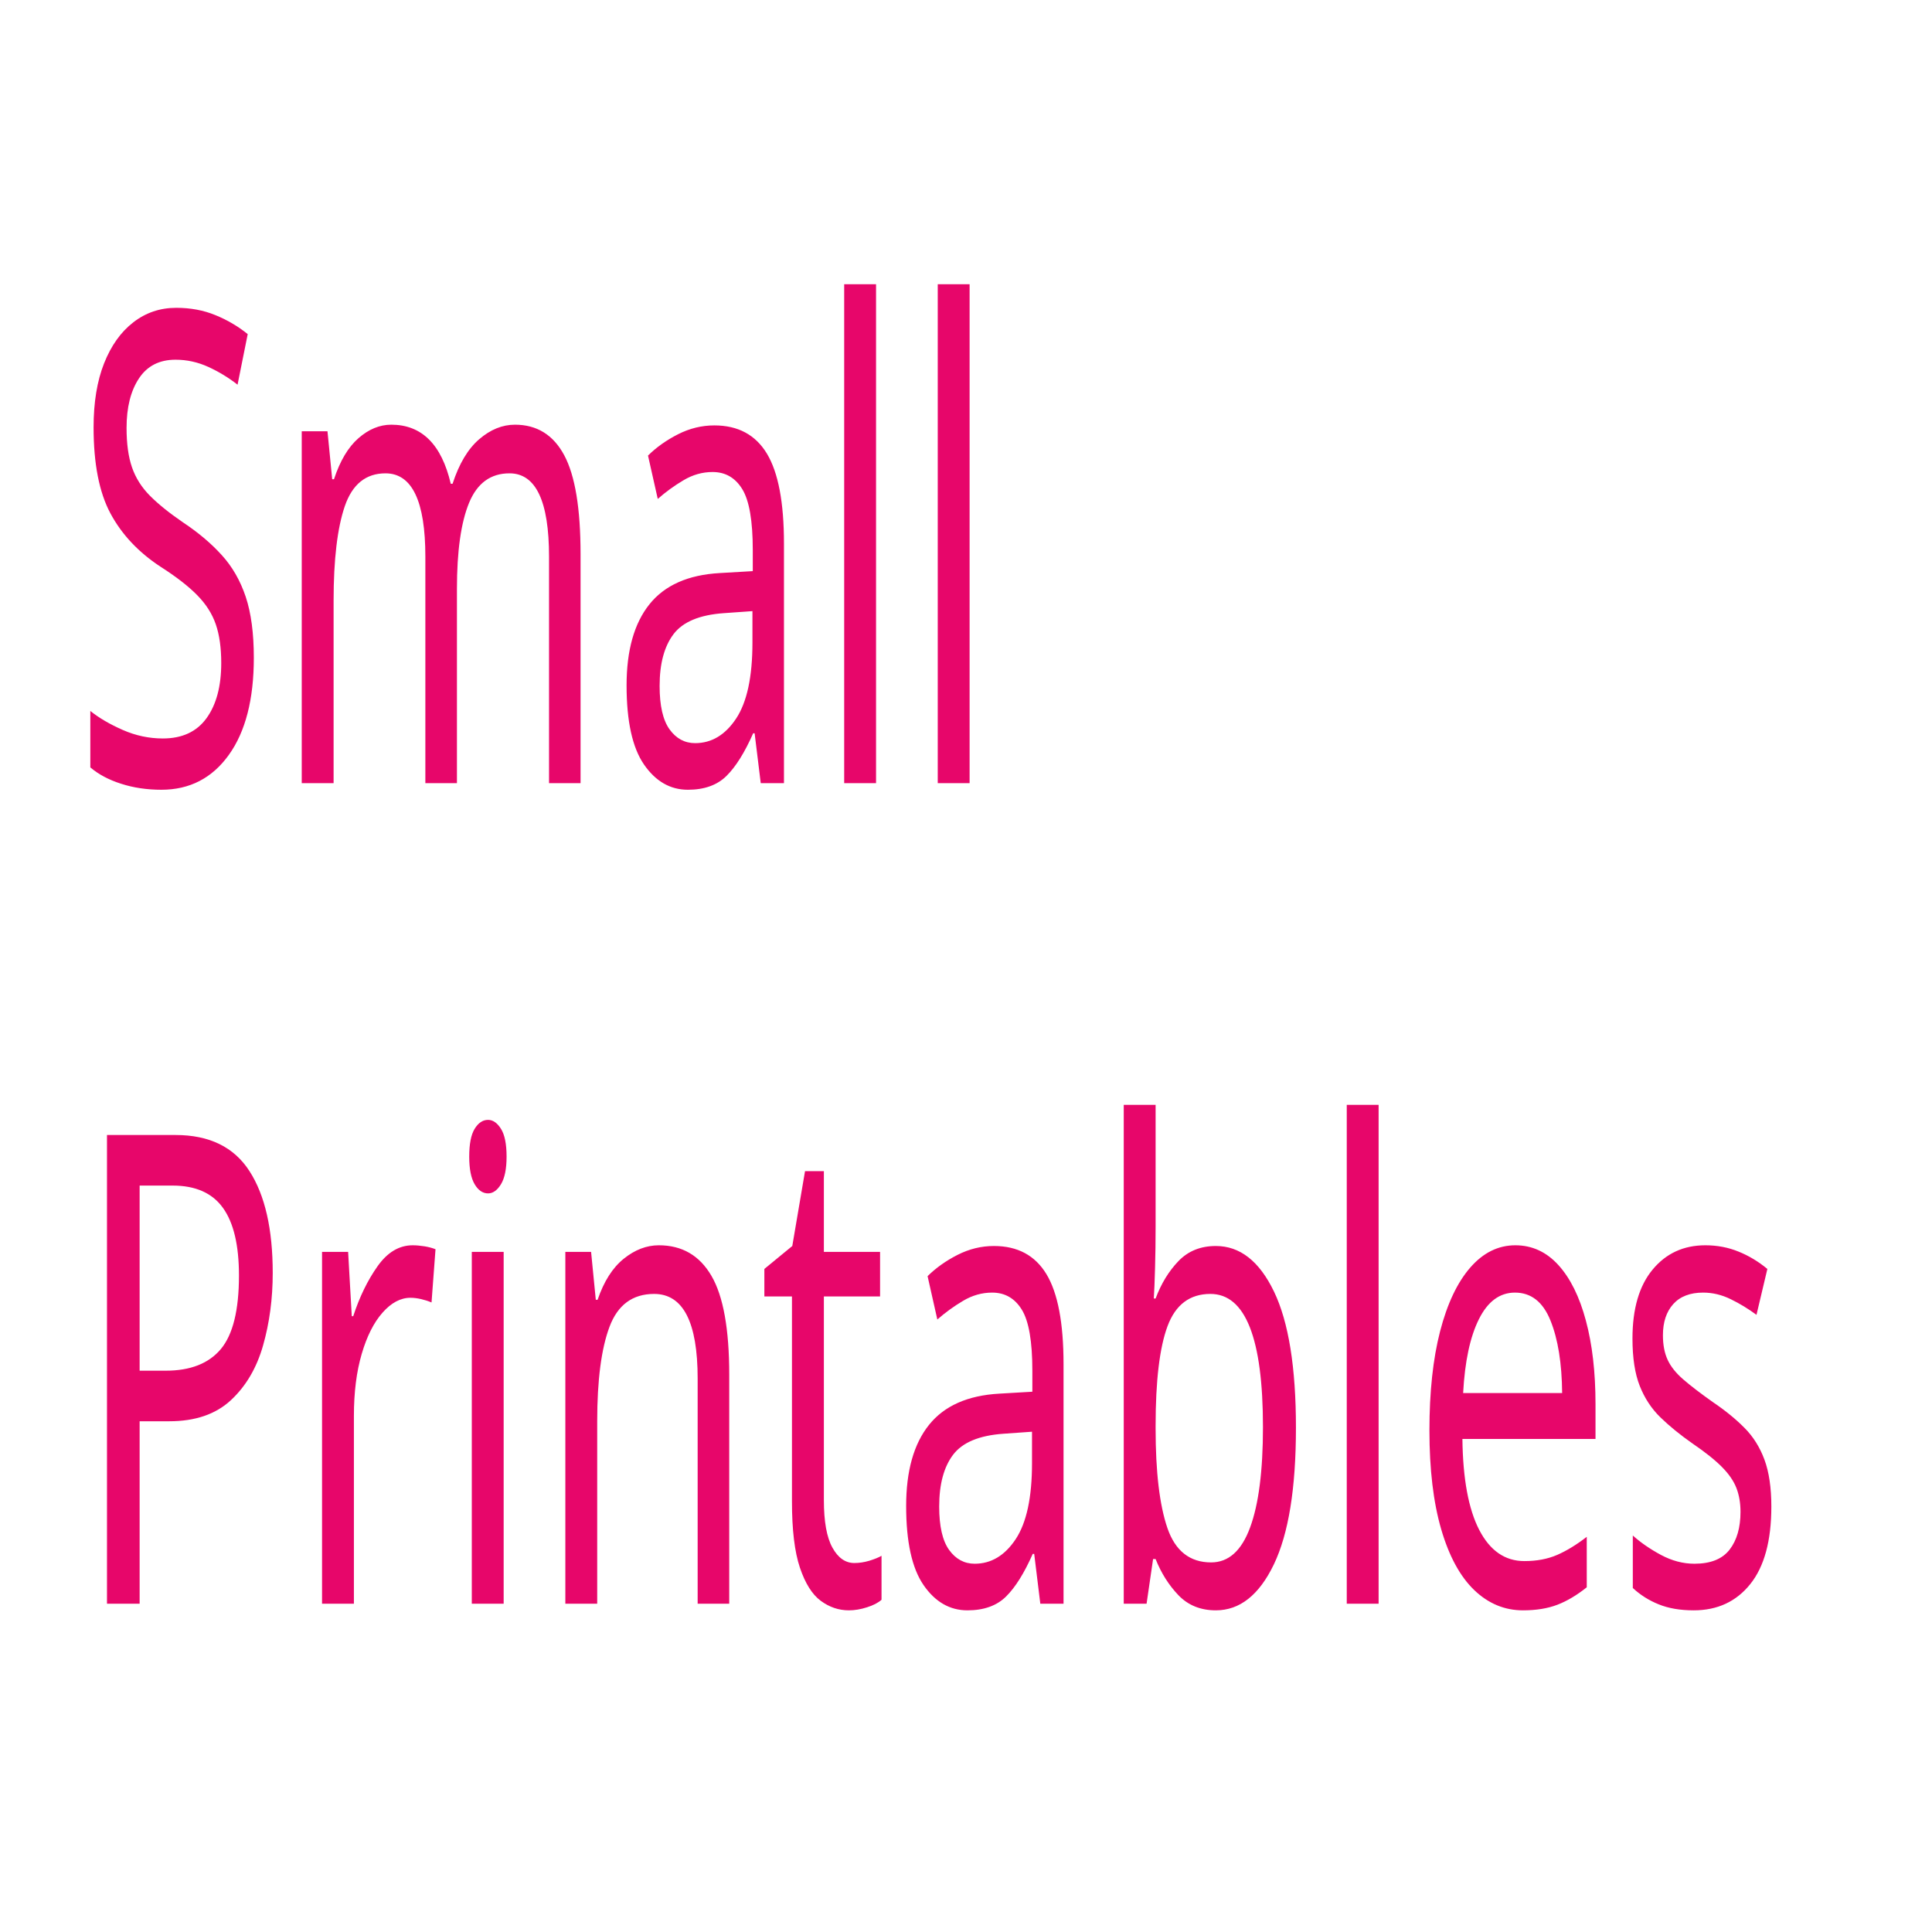
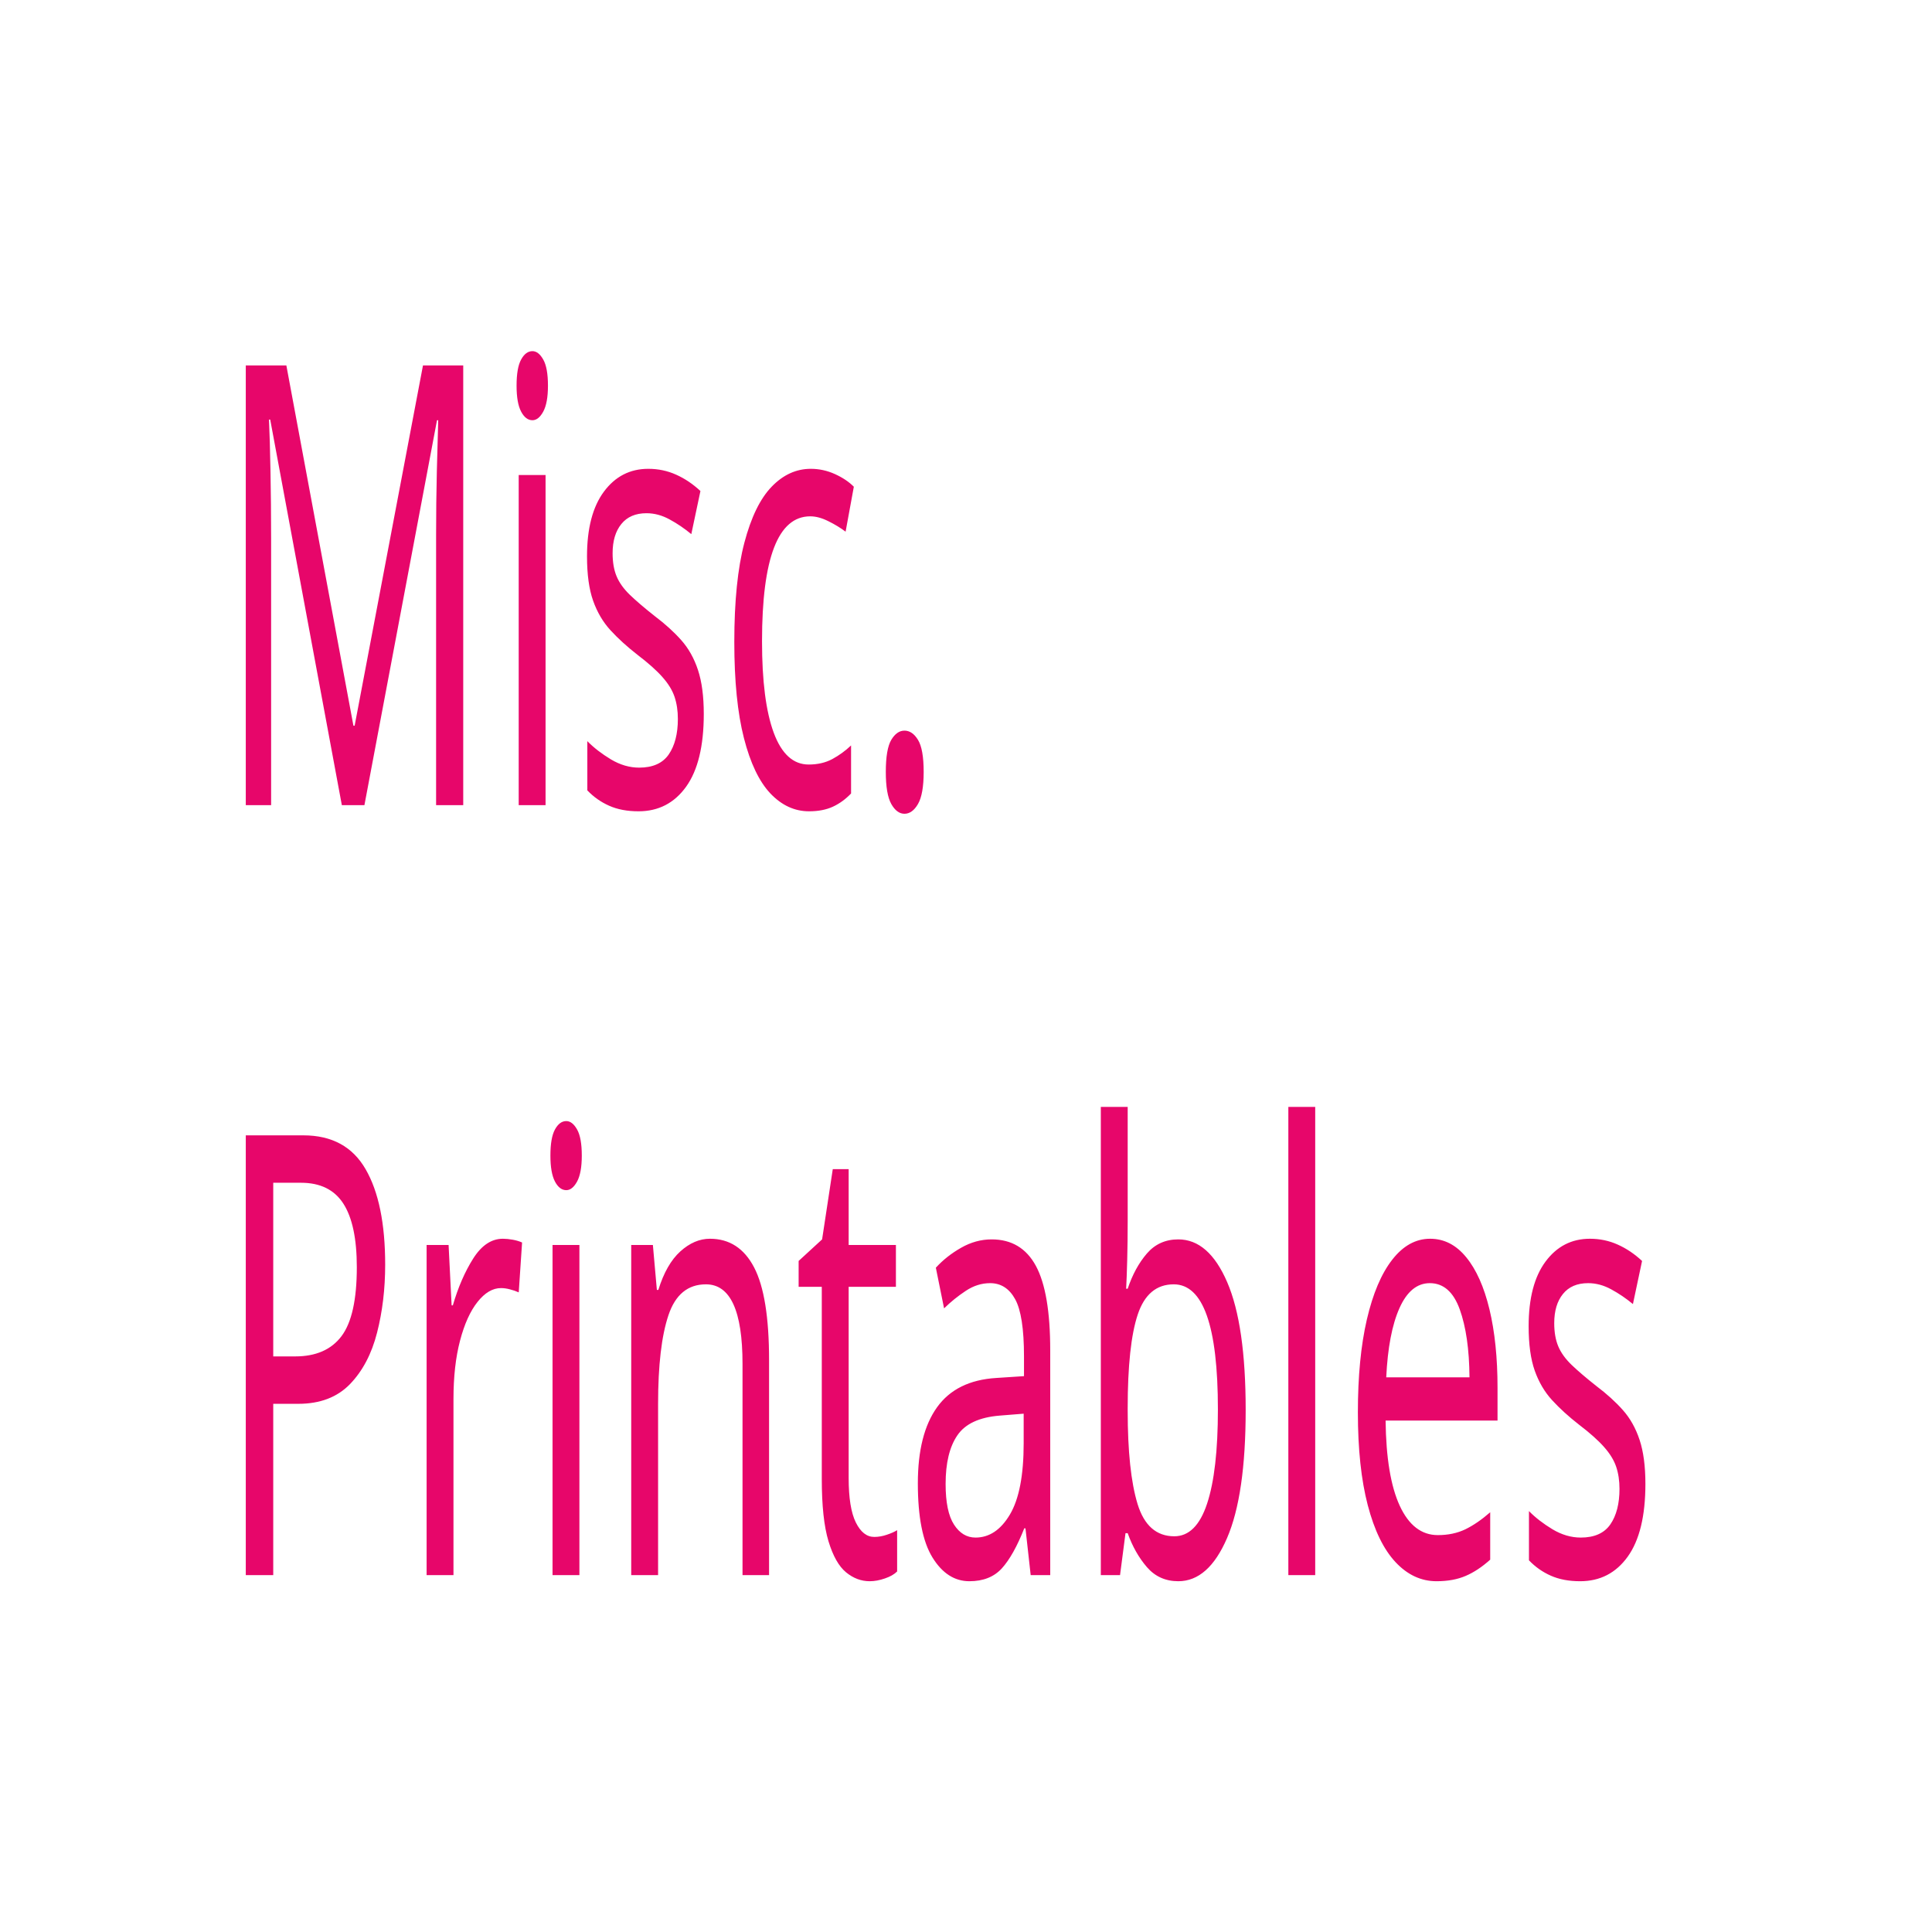
- <svg xmlns="http://www.w3.org/2000/svg" width="400mm" height="400mm" viewBox="0 0 400 400" version="1.1" id="svg8">
+ <svg xmlns="http://www.w3.org/2000/svg" id="svg8" version="1.1" viewBox="0 0 400 400" height="400mm" width="400mm">
  <defs id="defs2">
-     <rect id="rect978" height="83.911" width="303.893" y="5.202" x="-122.464" />
-     <rect id="rect972" height="85.423" width="55.94" y="252.399" x="113.393" />
-     <rect id="rect966" height="56.696" width="59.72" y="253.155" x="-4.536" />
-     <rect id="rect960" height="61.232" width="52.917" y="249.375" x="-123.22" />
-     <rect id="rect954" height="52.917" width="49.137" y="58.119" x="64.256" />
-     <rect id="rect948" height="63.5" width="58.208" y="56.607" x="-68.036" />
-     <rect id="rect1031" height="26.458" width="18.899" y="154.881" x="-23.435" />
-     <rect x="-23.435" y="154.881" width="18.899" height="26.458" id="rect1031-6" />
-     <rect x="-23.435" y="154.881" width="18.899" height="26.458" id="rect1079" />
+     <rect x="-122.464" y="5.202" width="303.893" height="83.911" id="rect978" />
+     <rect x="113.393" y="252.399" width="55.94" height="85.423" id="rect972" />
+     <rect x="-4.536" y="253.155" width="59.72" height="56.696" id="rect966" />
+     <rect x="-123.22" y="249.375" width="52.917" height="61.232" id="rect960" />
+     <rect x="64.256" y="58.119" width="49.137" height="52.917" id="rect954" />
+     <rect x="-68.036" y="56.607" width="58.208" height="63.5" id="rect948" />
+     <rect x="-23.435" y="154.881" width="18.899" height="26.458" id="rect1031" />
+     <rect id="rect1031-6" height="26.458" width="18.899" y="154.881" x="-23.435" />
+     <rect id="rect1079" height="26.458" width="18.899" y="154.881" x="-23.435" />
  </defs>
-   <g id="layer1" transform="translate(171.6012,15.96429)">
-     <rect style="fill:none;fill-opacity:0.874;stroke:none;stroke-width:0.965;stroke-miterlimit:4;stroke-dasharray:none;stroke-opacity:1" id="rect815" width="400" height="400" x="-171.601" y="-15.964" ry="1.846" />
-     <text transform="matrix(8.596826,0,0,13.10932,897.5463,-41.18876)" style="font-style:normal;font-weight:normal;font-size:10.583px;line-height:1.25;font-family:sans-serif;letter-spacing:0px;word-spacing:0px;white-space:pre;shape-inside:url(#rect978);fill:#0d92f4;fill-opacity:1;stroke:none;" id="text976" xml:space="preserve" />
-     <text xml:space="preserve" style="font-style:normal;font-variant:normal;font-weight:normal;font-stretch:normal;font-size:101.013px;line-height:1.25;font-family:sans-serif;-inkscape-font-specification:sans-serif;letter-spacing:0px;word-spacing:0px;fill:#e7066a;fill-opacity:1;stroke:none;stroke-width:2.525" x="-210.885" y="108.637" id="text884" transform="scale(0.7432031,1.345527)">
-       <tspan x="-210.885" y="108.637" style="font-style:normal;font-variant:normal;font-weight:normal;font-stretch:normal;font-family:sans-serif;-inkscape-font-specification:sans-serif;fill:#e7066a;fill-opacity:1;stroke-width:2.525" id="tspan894">Small</tspan>
-       <tspan id="tspan1015" x="-210.885" y="234.903" style="font-style:normal;font-variant:normal;font-weight:normal;font-stretch:normal;font-family:sans-serif;-inkscape-font-specification:sans-serif;fill:#e7066a;fill-opacity:1;stroke-width:2.525">Printables</tspan>
+   <g transform="translate(171.6012,15.96429)" id="layer1">
+     <rect ry="1.846" y="-15.964" x="-171.601" height="400" width="400" id="rect815" style="fill:none;fill-opacity:0.874;stroke:none;stroke-width:0.965;stroke-miterlimit:4;stroke-dasharray:none;stroke-opacity:1" />
+     <text xml:space="preserve" id="text976" style="font-style:normal;font-weight:normal;font-size:10.583px;line-height:1.25;font-family:sans-serif;letter-spacing:0px;word-spacing:0px;white-space:pre;shape-inside:url(#rect978);fill:#0d92f4;fill-opacity:1;stroke:none;" transform="matrix(8.596826,0,0,13.10932,897.5463,-41.18876)" />
+     <text transform="scale(0.7036138,1.421234)" id="text884" y="106.064" x="-180.267" style="font-style:normal;font-variant:normal;font-weight:normal;font-stretch:normal;font-size:89.727px;line-height:1.25;font-family:sans-serif;-inkscape-font-specification:sans-serif;letter-spacing:0px;word-spacing:0px;fill:#e7066a;fill-opacity:1;stroke:none;stroke-width:2.243" xml:space="preserve">
+       <tspan id="tspan894" style="font-style:normal;font-variant:normal;font-weight:normal;font-stretch:normal;font-family:sans-serif;-inkscape-font-specification:sans-serif;fill:#e7066a;fill-opacity:1;stroke-width:2.243" y="106.064" x="-180.267">Misc.</tspan>
+       <tspan style="font-style:normal;font-variant:normal;font-weight:normal;font-stretch:normal;font-family:sans-serif;-inkscape-font-specification:sans-serif;fill:#e7066a;fill-opacity:1;stroke-width:2.243" y="218.223" x="-180.267" id="tspan1015">Printables</tspan>
    </text>
  </g>
</svg>
